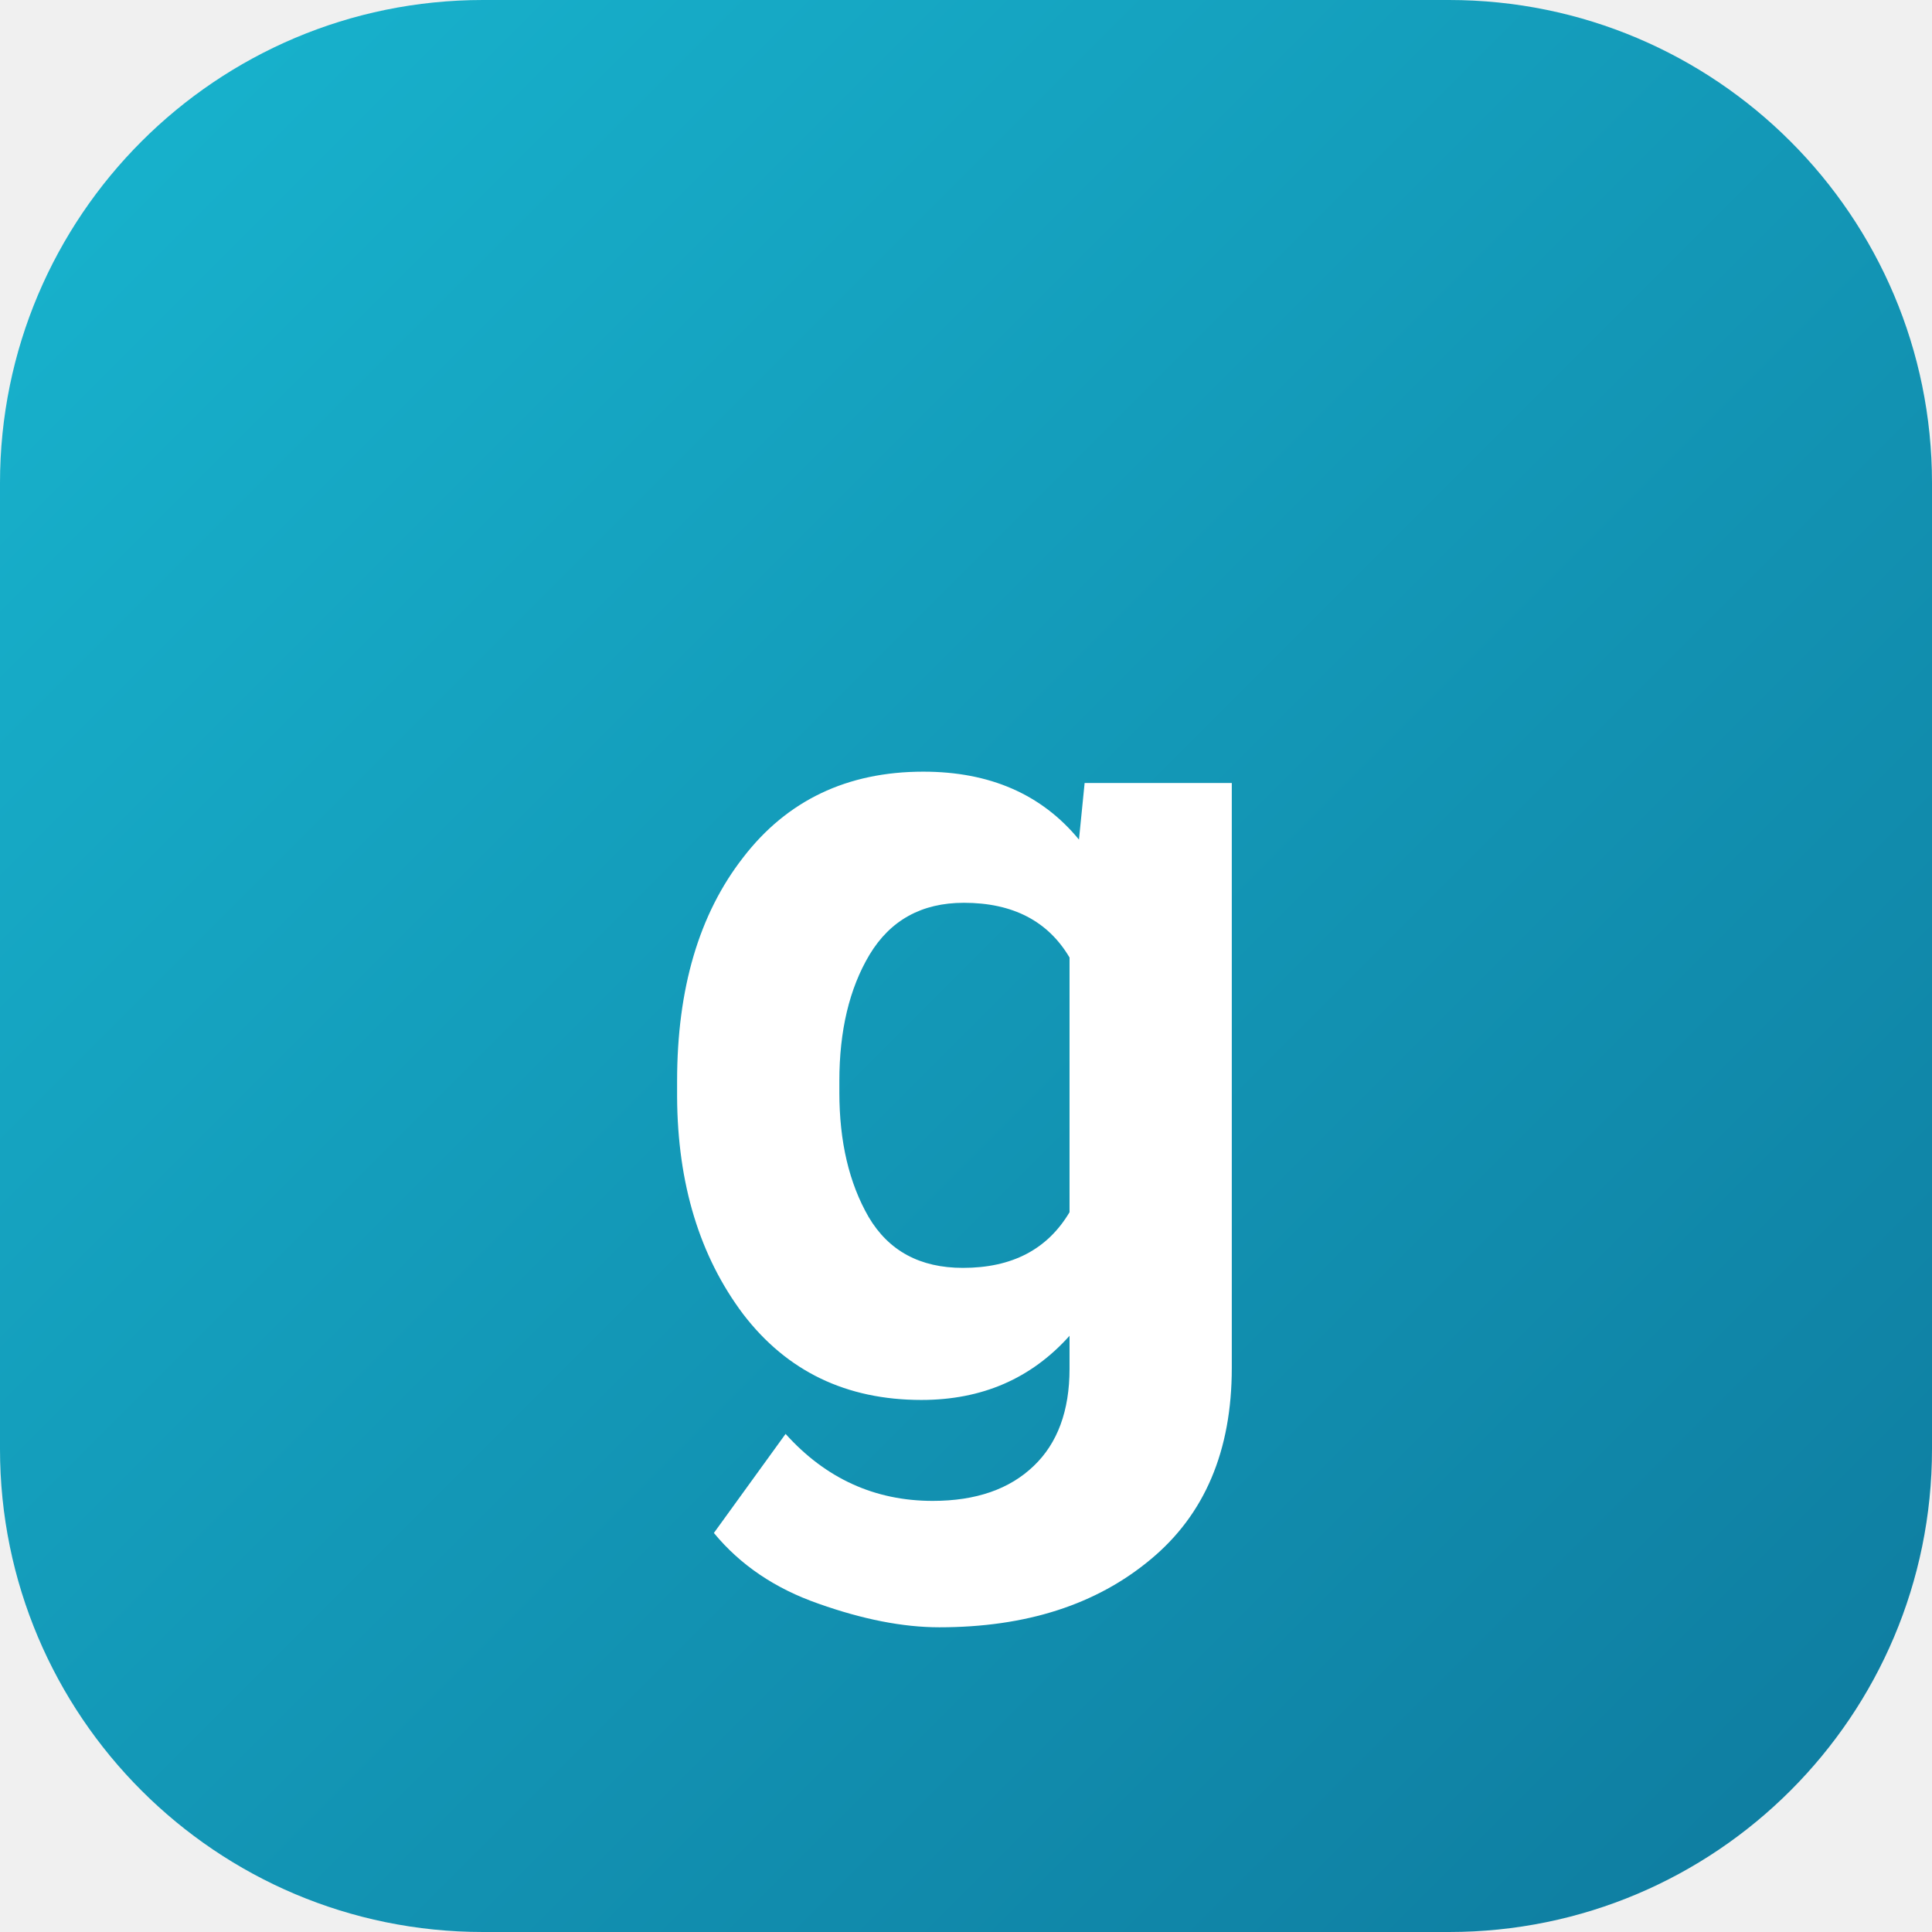
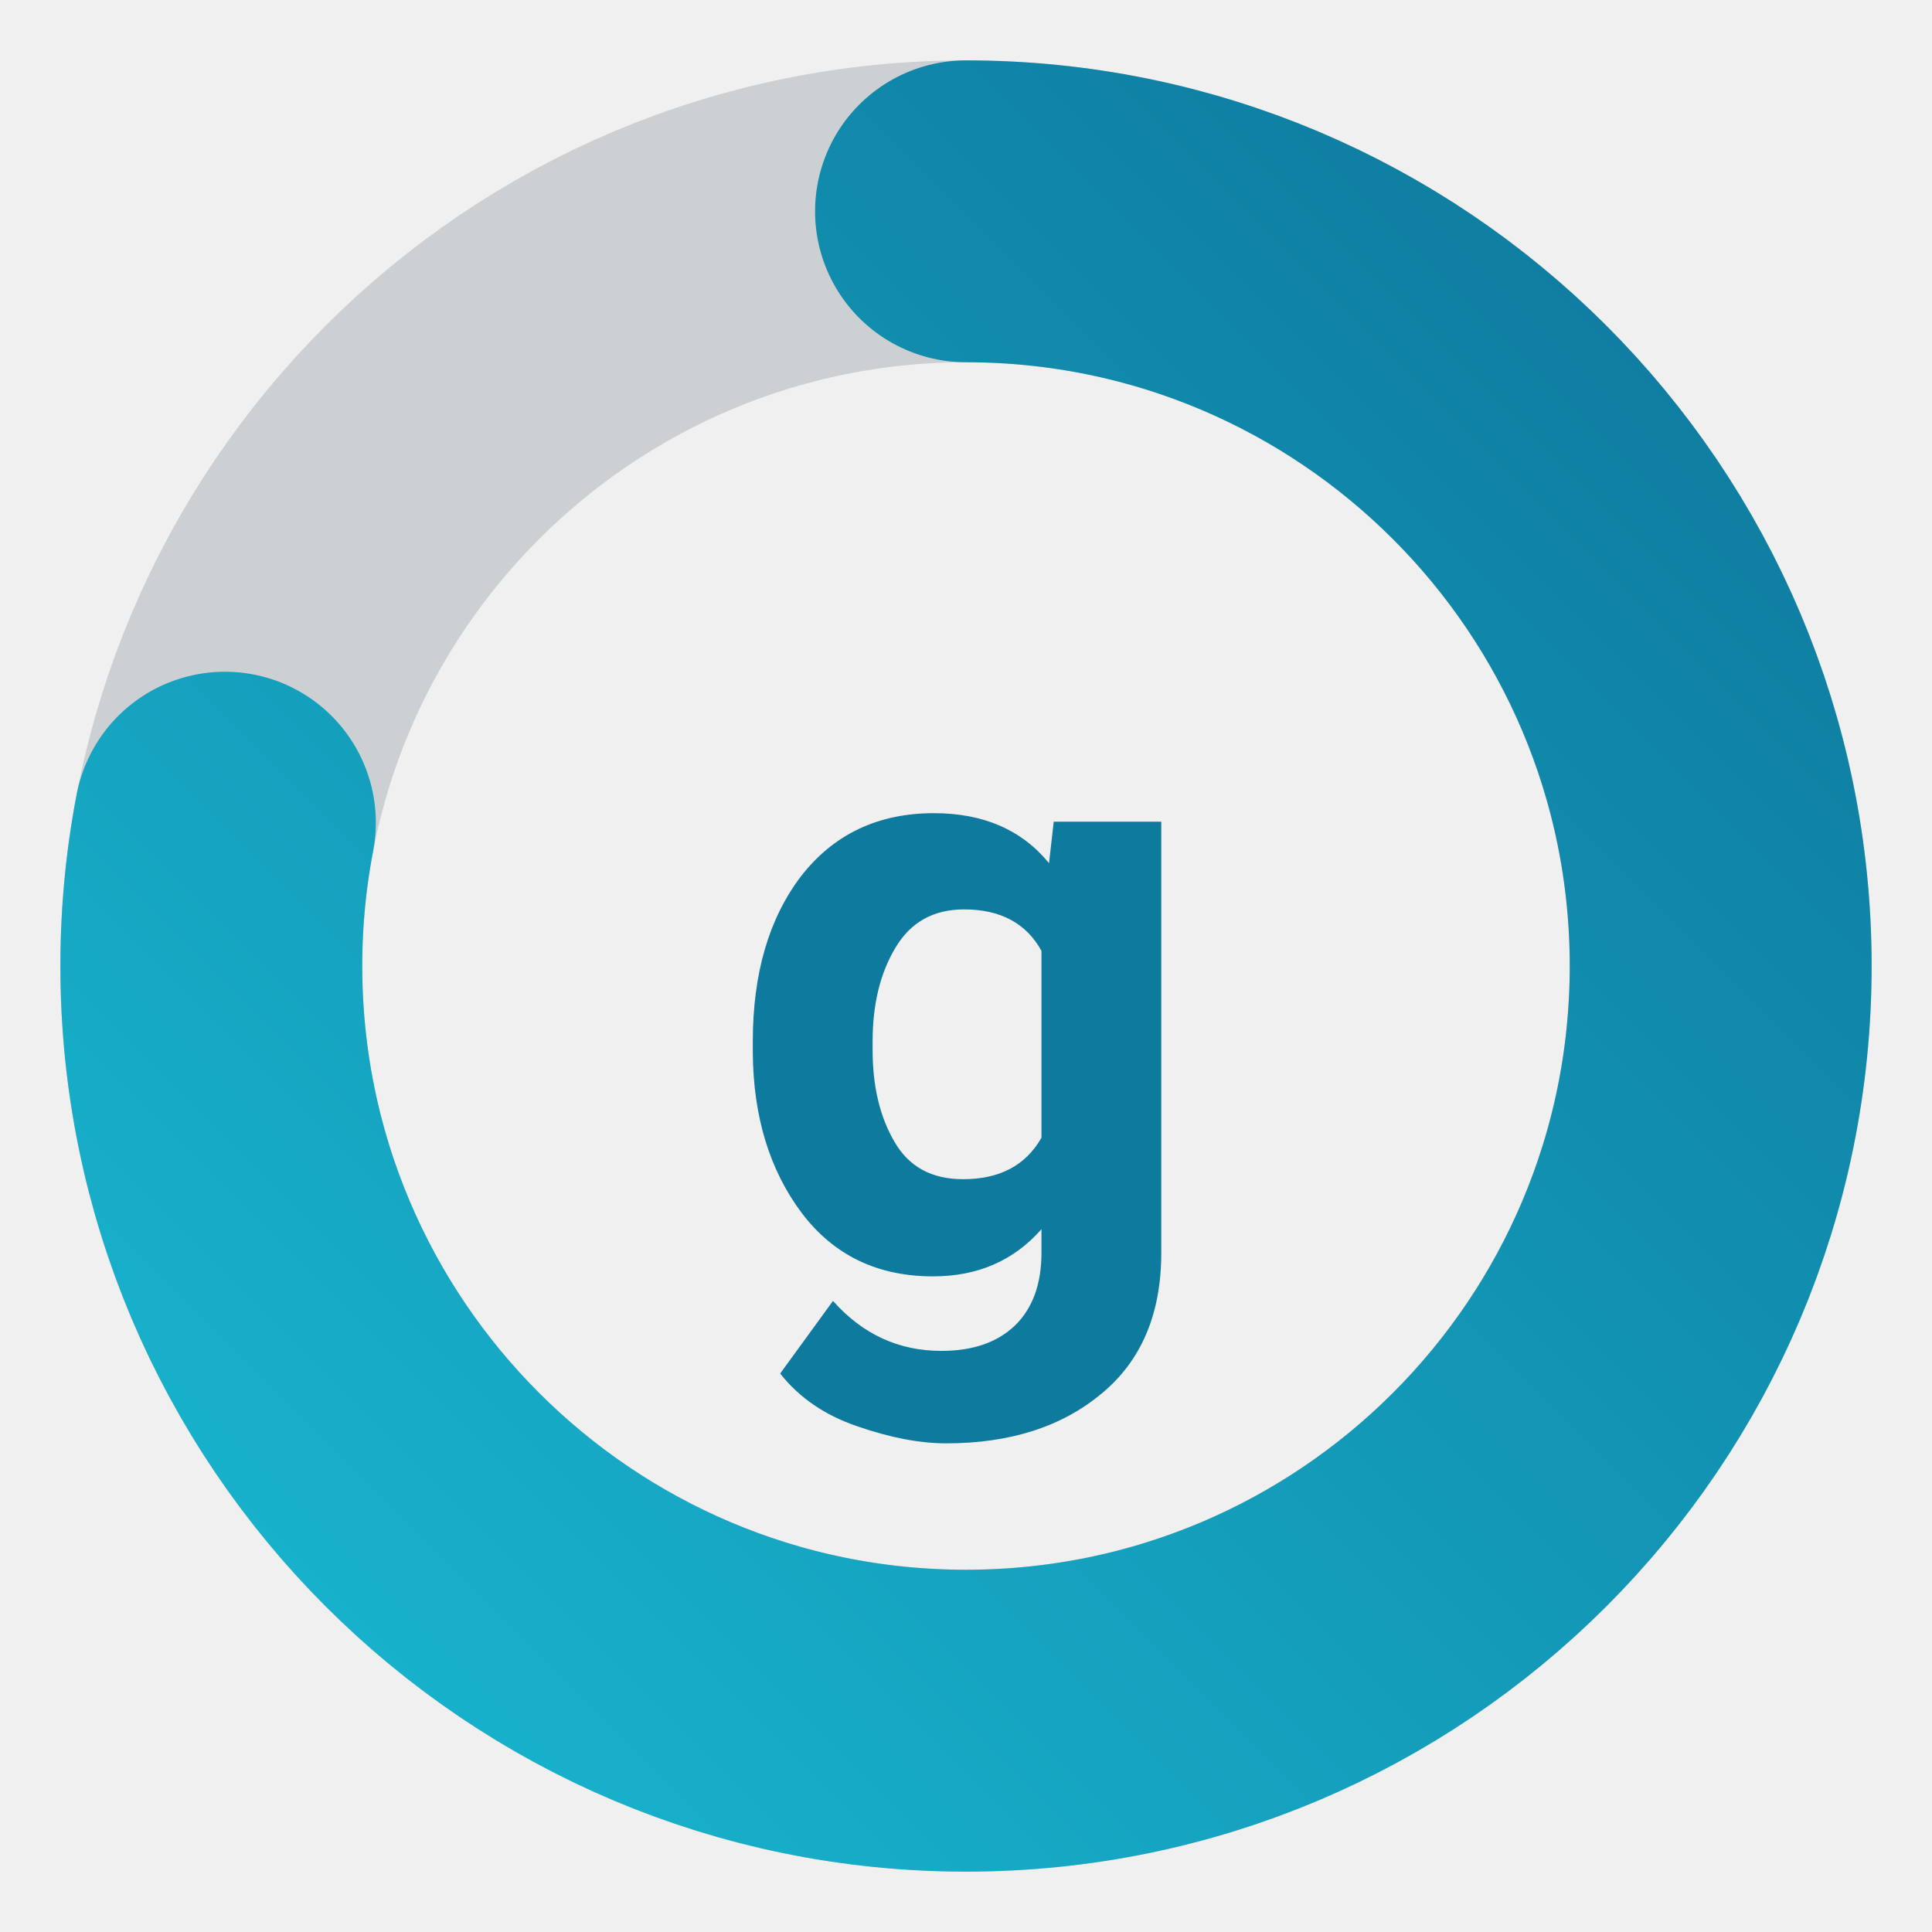
<svg xmlns="http://www.w3.org/2000/svg" viewBox="0 0 32 32">
  <defs>
    <linearGradient id="g" x1="0" y1="0" x2="1" y2="1">
      <stop offset="0" stop-color="#18b5cf" />
      <stop offset="1" stop-color="#0e7a9e" />
    </linearGradient>
  </defs>
-   <rect width="32" height="32" rx="8" fill="url(#g)" />
-   <text x="16" y="23" text-anchor="middle" font-family="-apple-system,Segoe UI,Roboto,sans-serif" font-size="19" font-weight="700" fill="#fff">g</text>
+   <circle cx="16" cy="16" r="12.5" fill="none" stroke="#8b949e" stroke-opacity="0.35" stroke-width="5" />
+   <circle cx="16" cy="16" r="12.5" fill="none" stroke="url(#g)" stroke-width="5" stroke-linecap="round" stroke-dasharray="61.3 78.5" transform="rotate(-90 16 16)" />
+   <text x="16" y="21" text-anchor="middle" font-family="-apple-system,Segoe UI,Roboto,sans-serif" font-size="14" font-weight="700" fill="#0e7a9e">g</text>
</svg>
